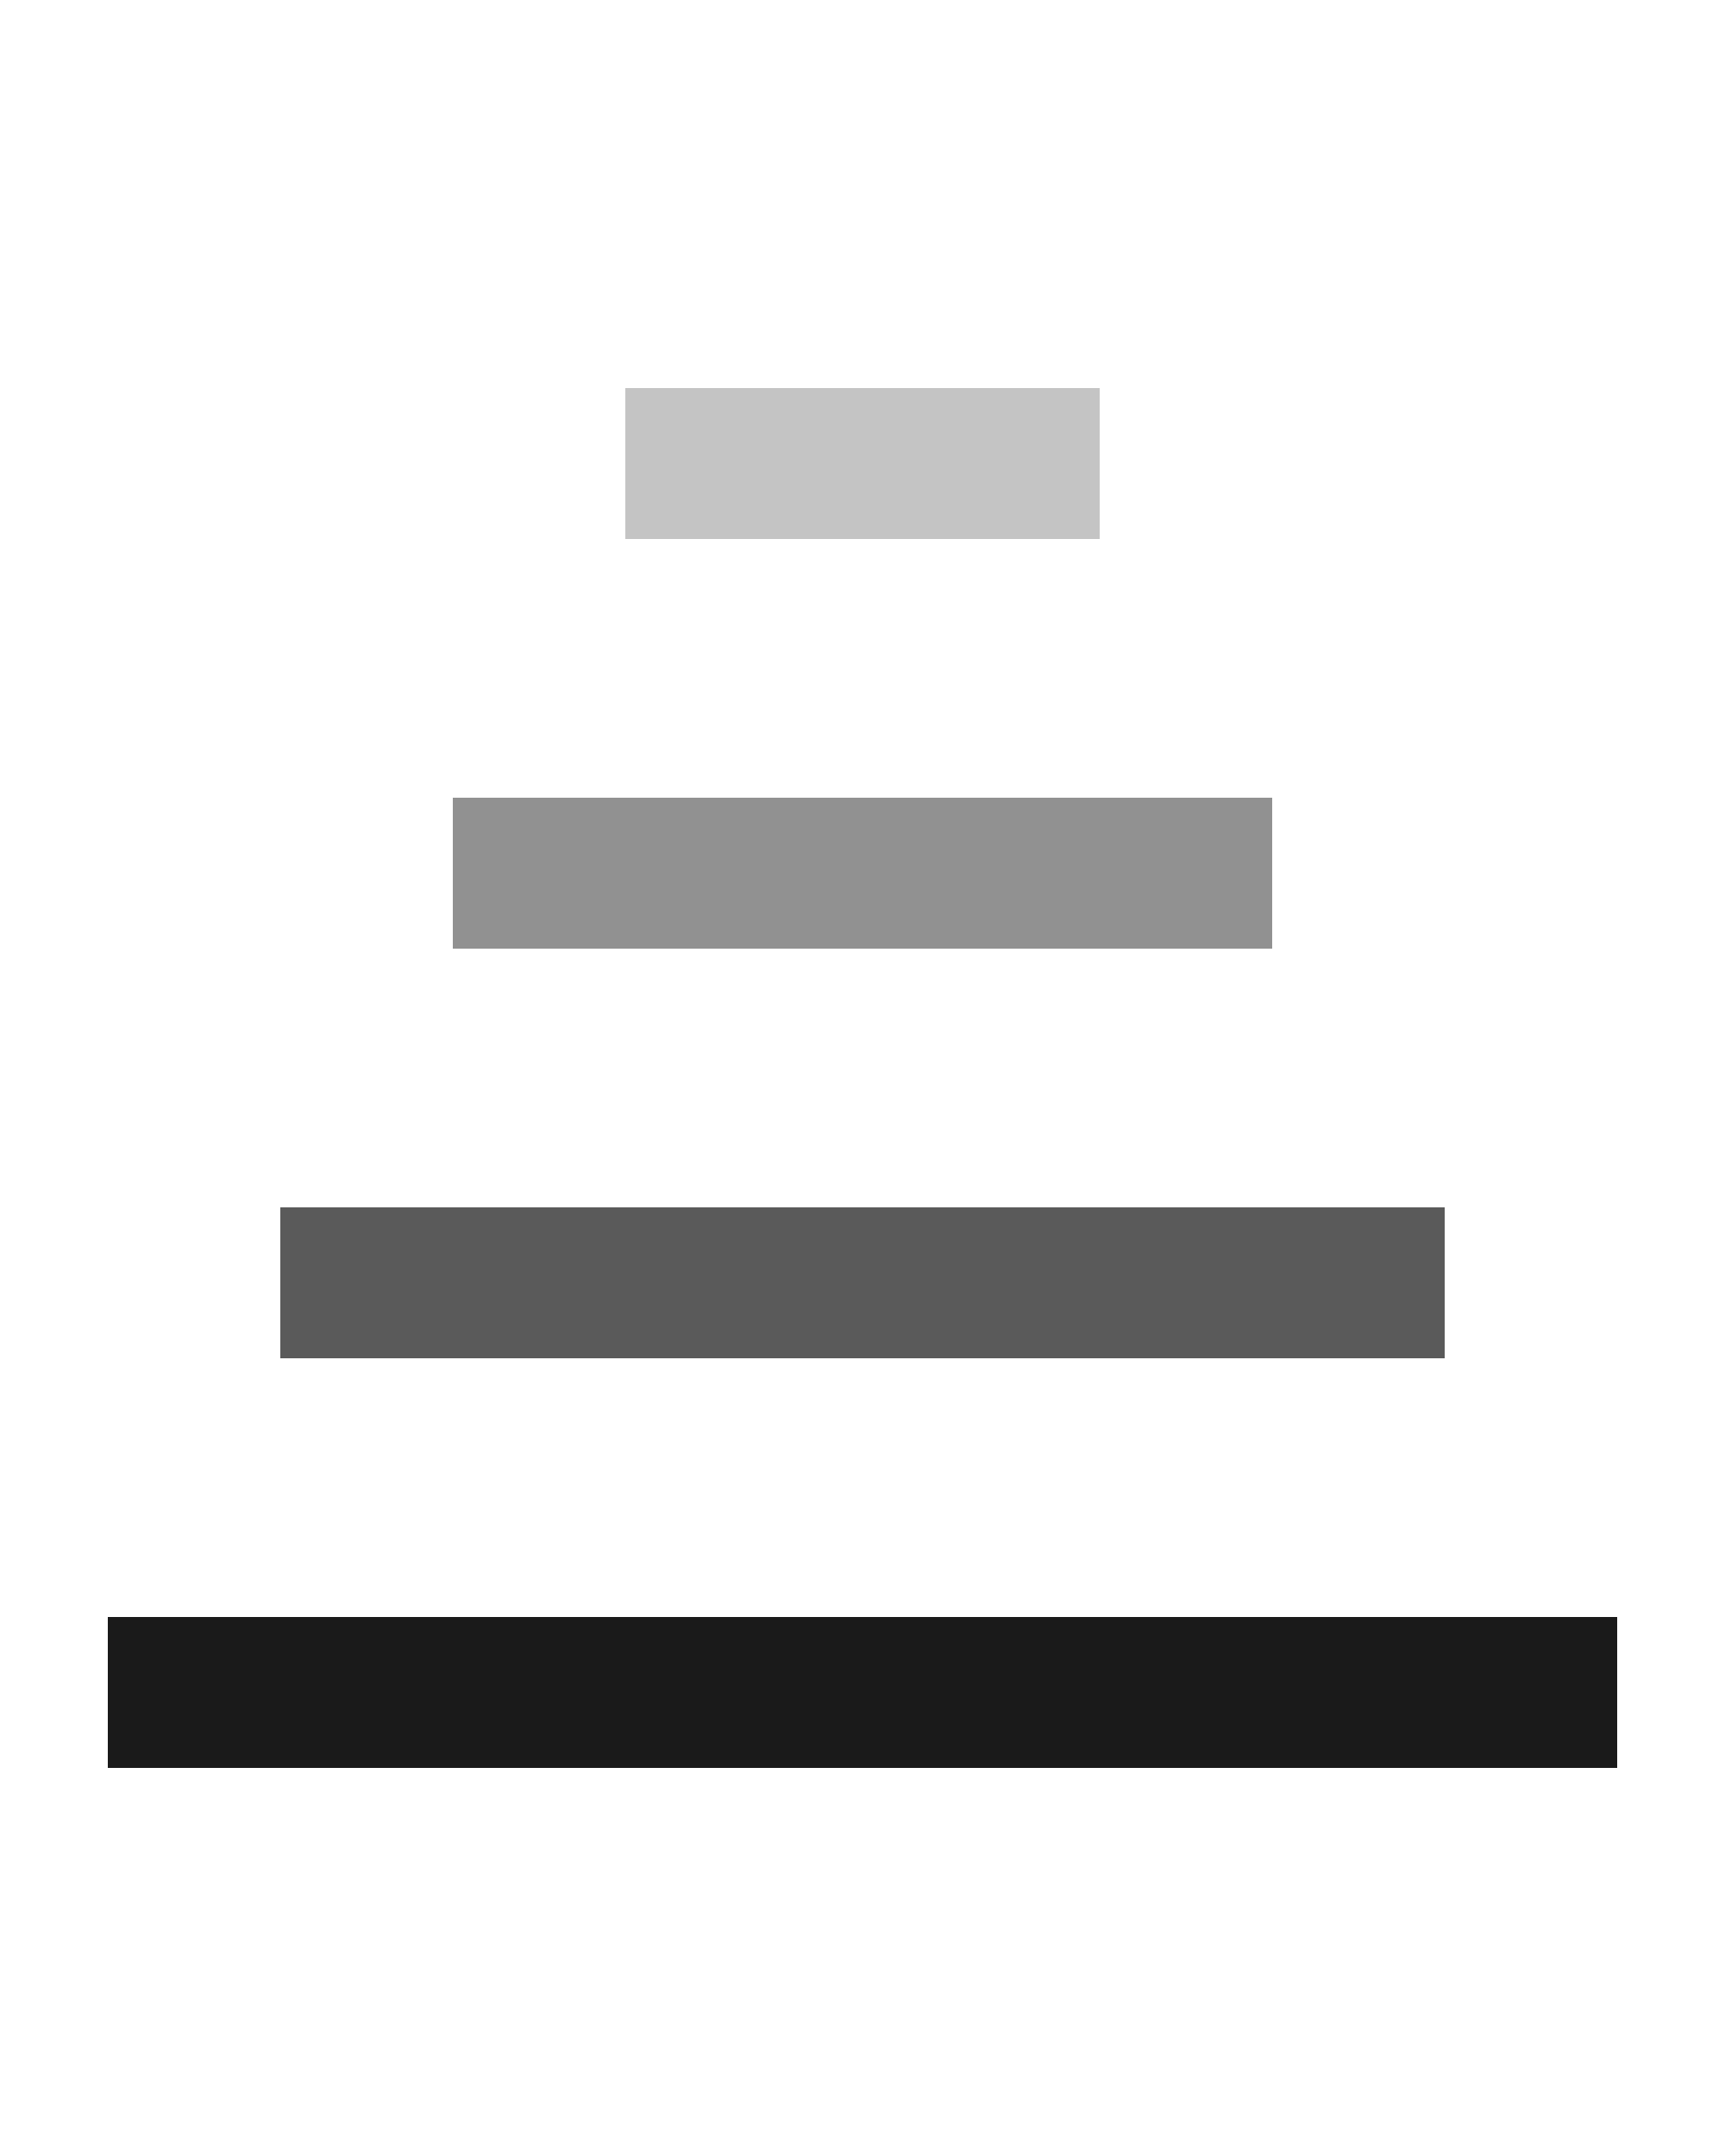
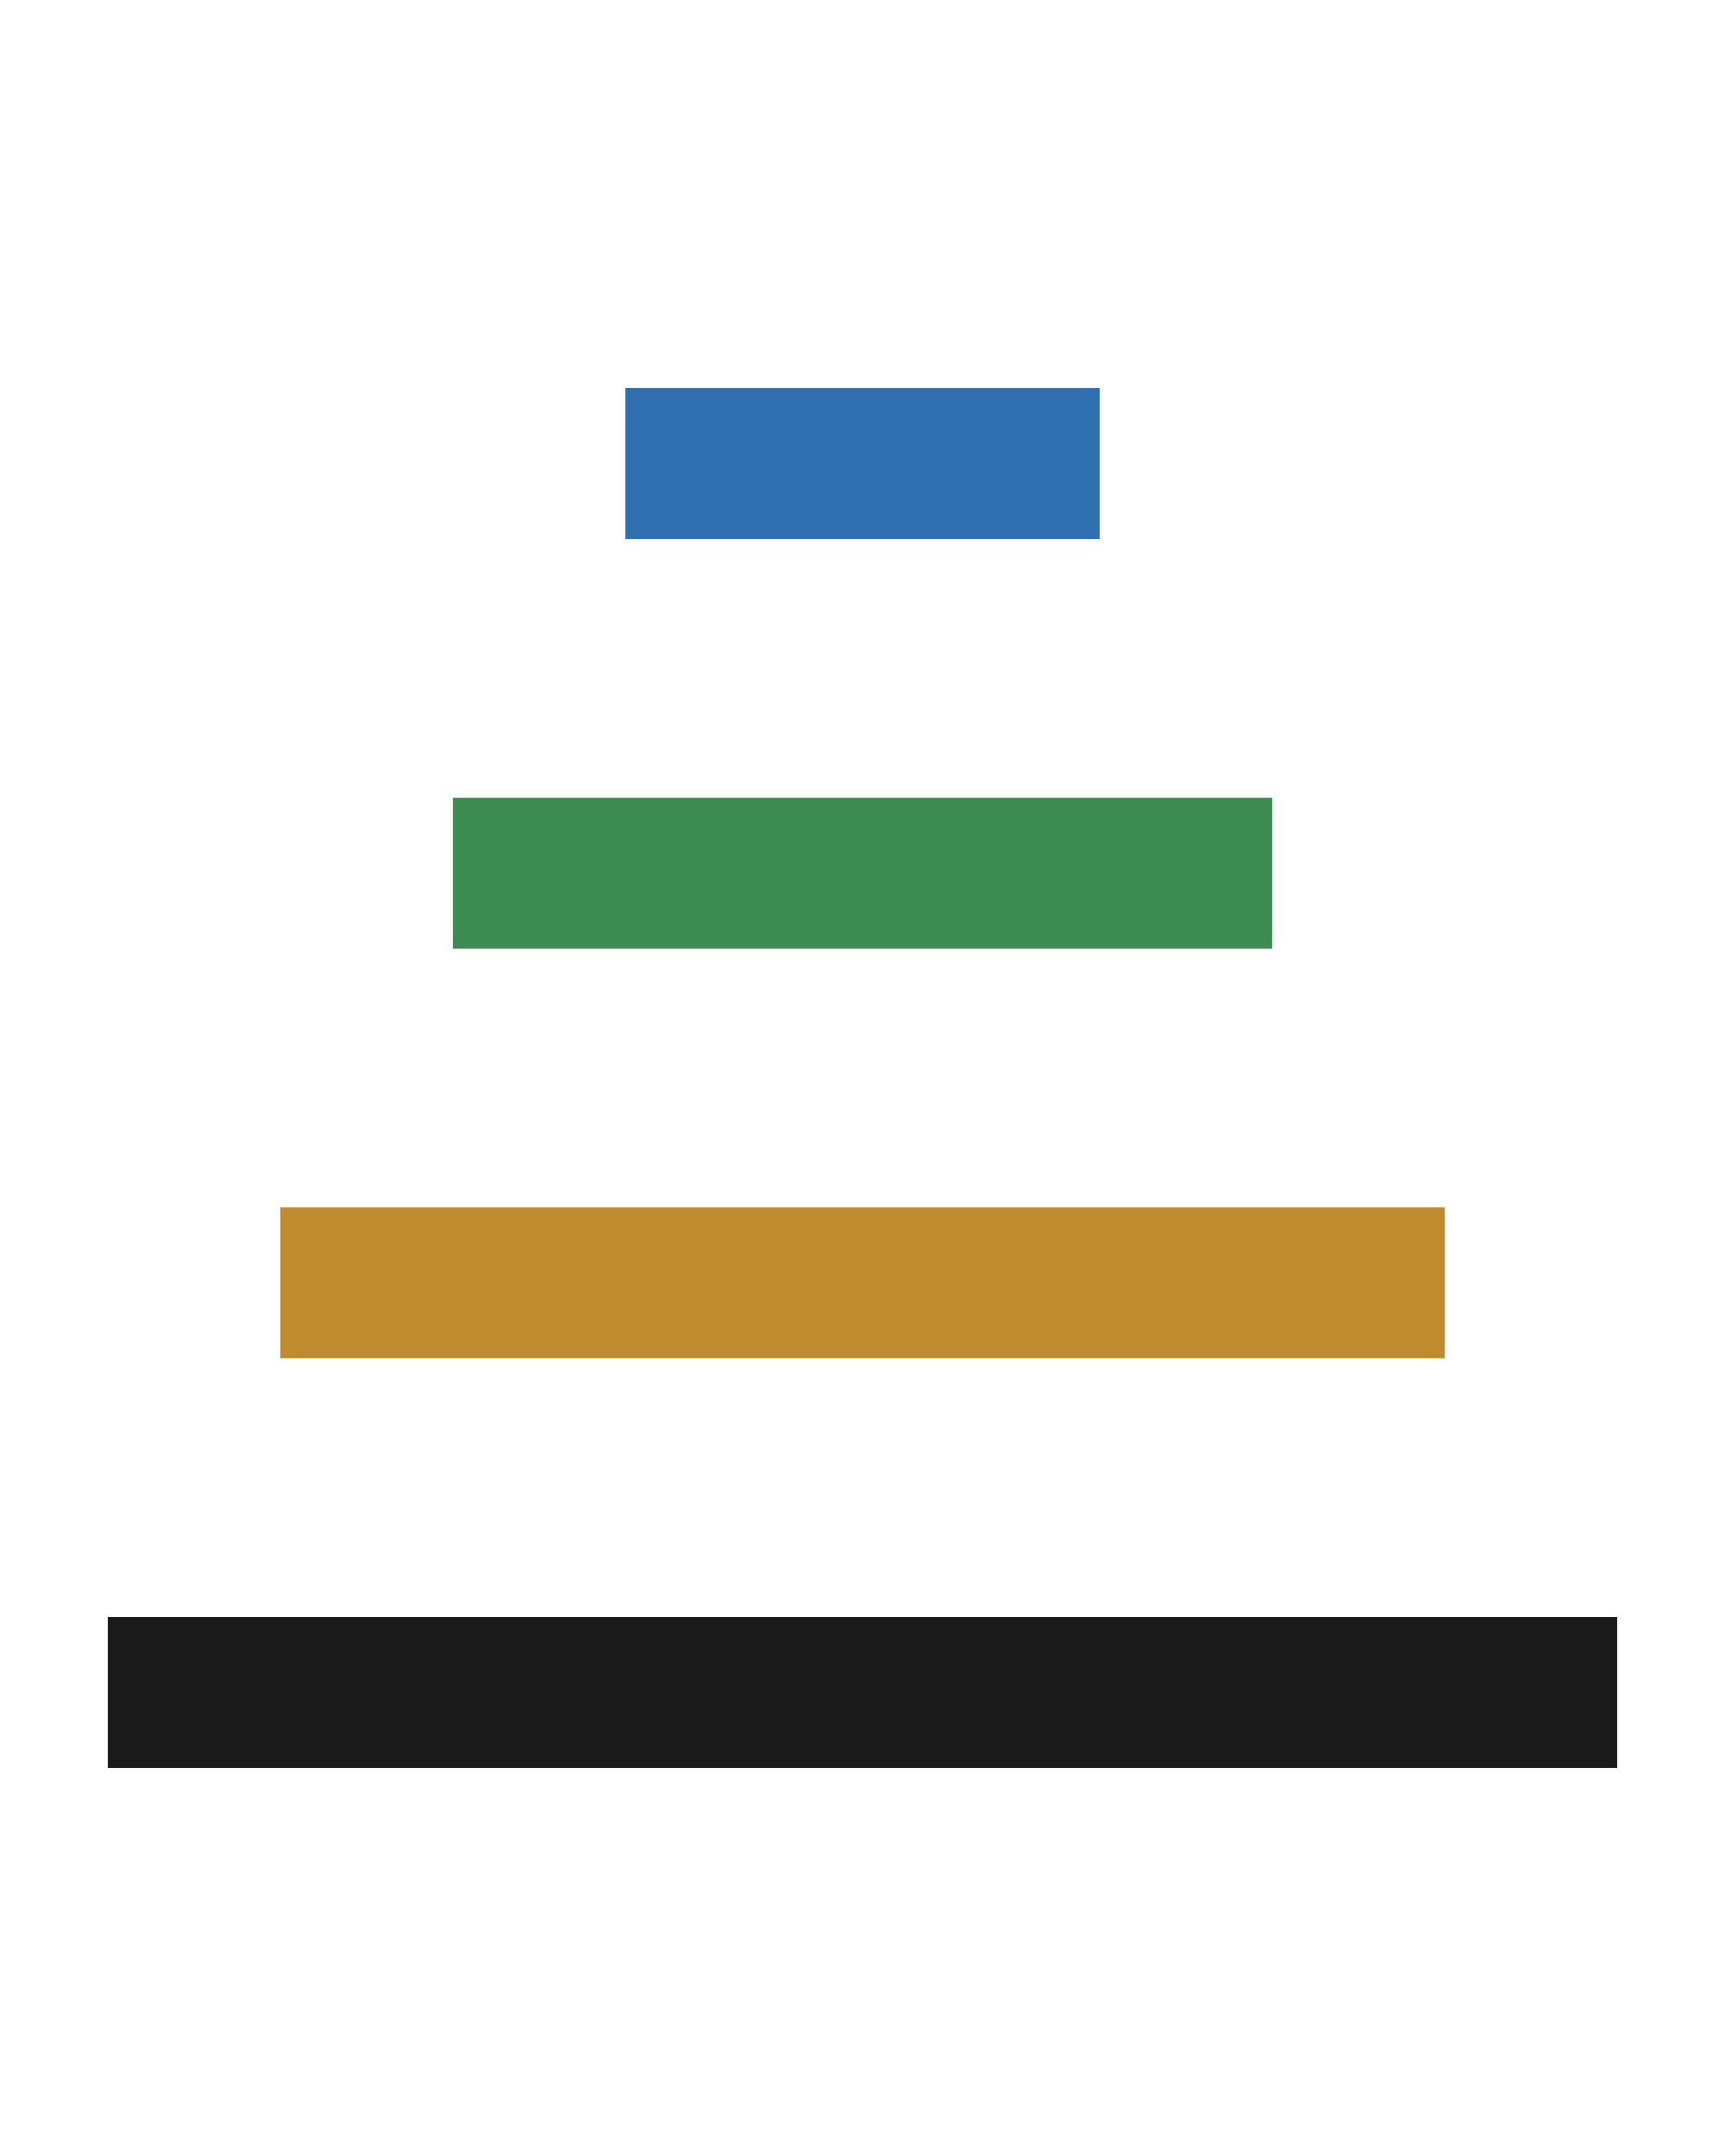
<svg xmlns="http://www.w3.org/2000/svg" viewBox="0 0 160 200" fill="none">
  <rect x="10" y="150" width="140" height="14" fill="#1a1a1a" />
-   <rect x="26" y="112" width="108" height="14" fill="#1a1a1a" opacity="0.72" />
-   <rect x="42" y="74" width="76" height="14" fill="#1a1a1a" opacity="0.48" />
-   <rect x="58" y="36" width="44" height="14" fill="#1a1a1a" opacity="0.26" />
+   <rect x="26" y="112" width="108" height="14" fill="#c08a2e" />
+   <rect x="42" y="74" width="76" height="14" fill="#3d8c52" />
+   <rect x="58" y="36" width="44" height="14" fill="#2f6fb0" />
</svg>
